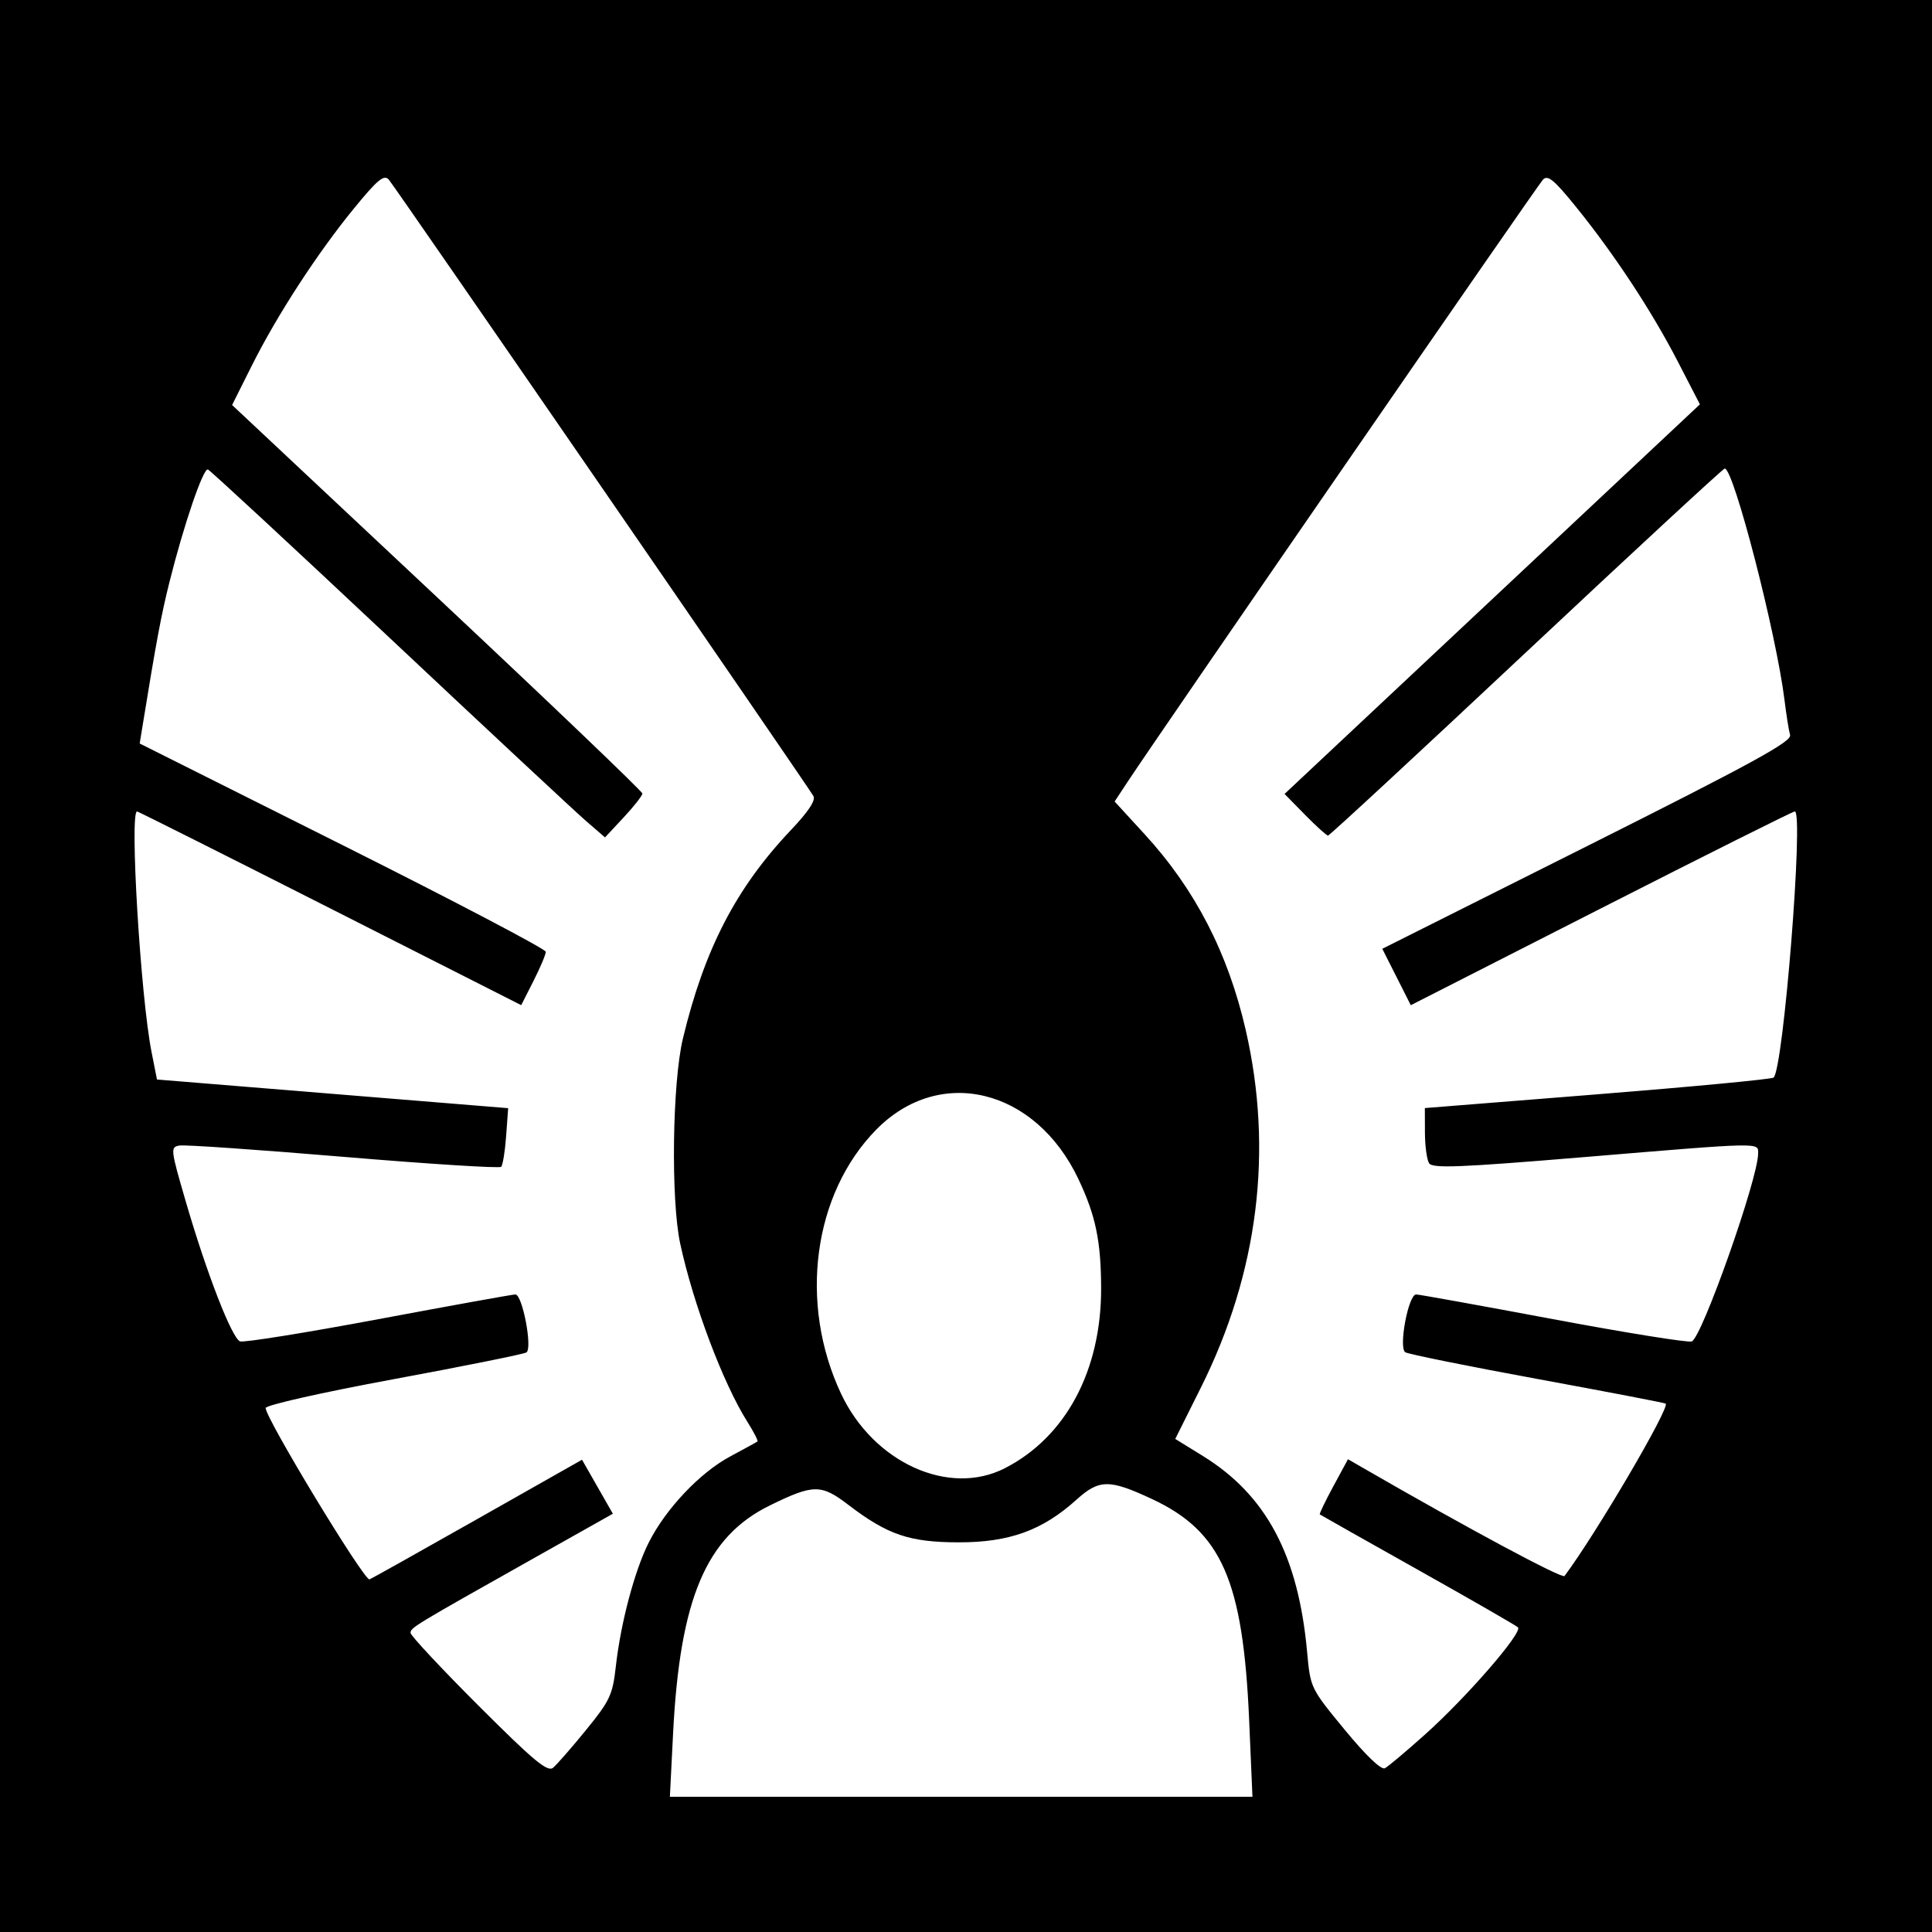
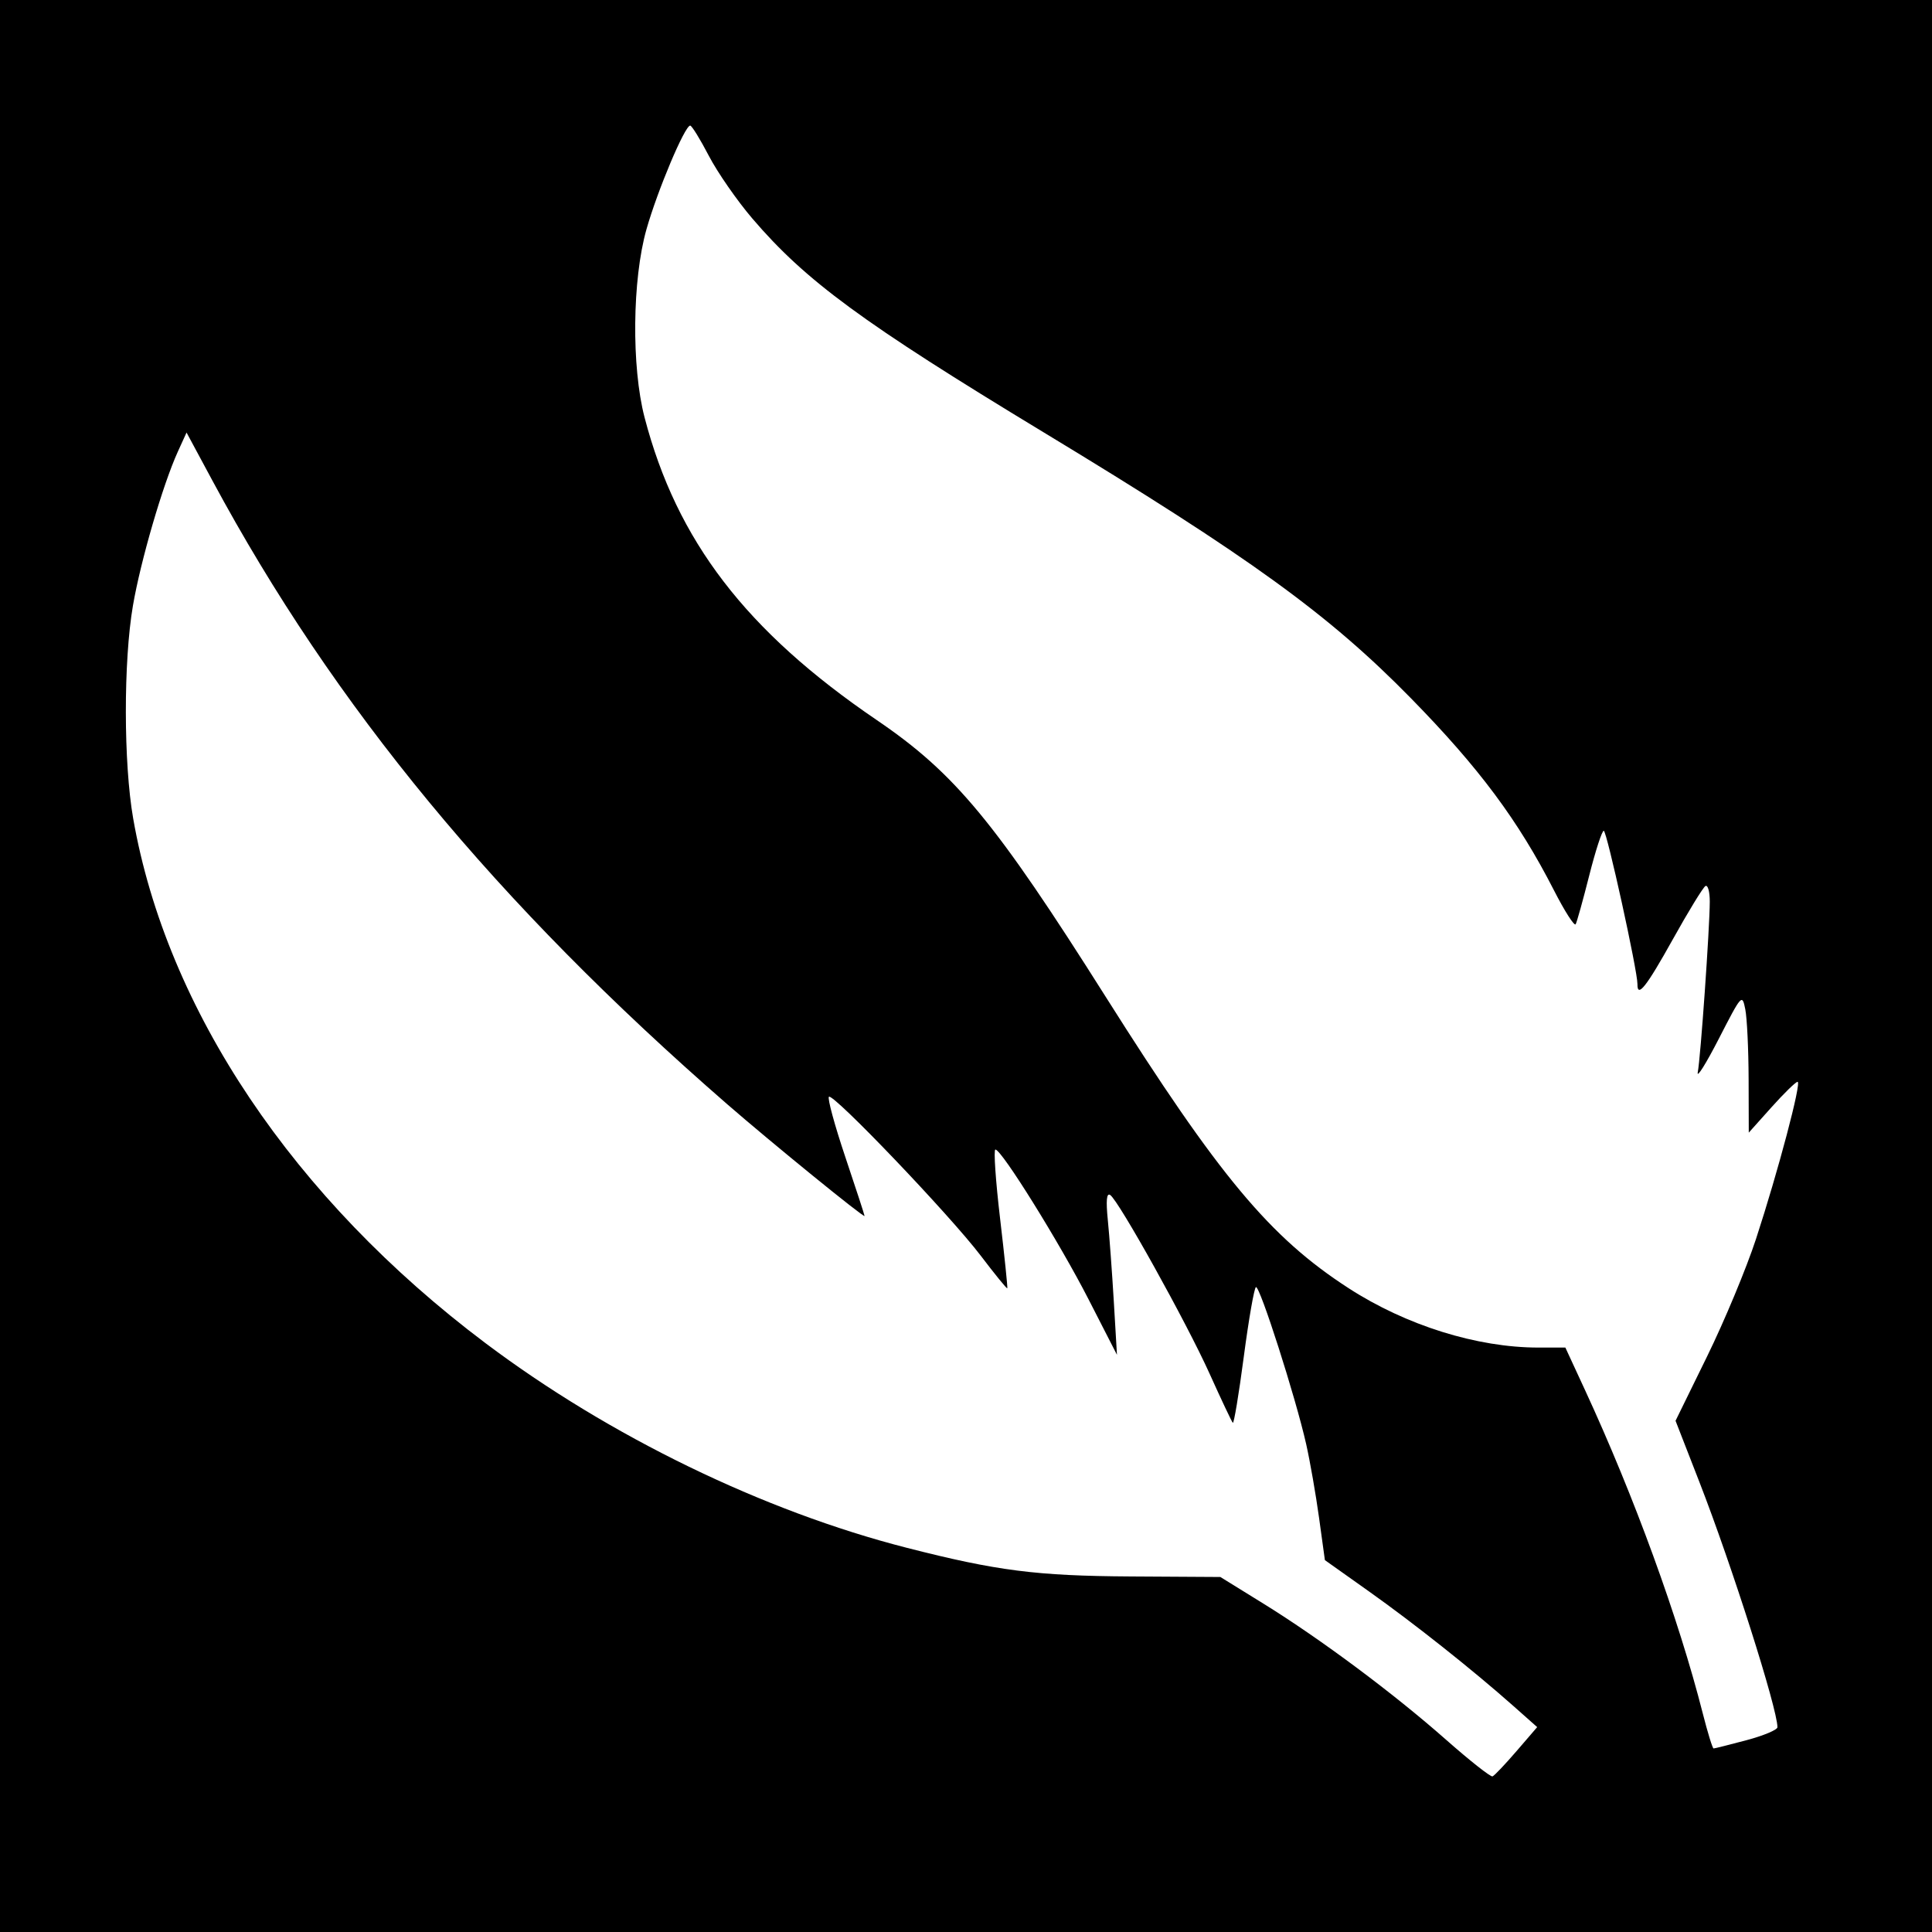
<svg xmlns="http://www.w3.org/2000/svg" id="svg2" version="1.1" width="400" height="400">
  <defs id="defs6" />
-   <path style="fill:#000000" d="m 0,1.5258789e-5 400,0 L 400,400 l -400,0 z" id="rect3024" />
-   <path id="path2989" style="fill:#ffffff" d="m 208.012,303.994 c 12.637,-6.447 20.015,-20.244 19.964,-37.333 -0.029,-9.707 -1.132,-15.001 -4.692,-22.527 -8.879,-18.77 -28.705,-23.636 -41.85,-10.273 -13.091,13.309 -16.117,35.942 -7.309,54.679 6.701,14.256 22.296,21.368 33.888,15.454 z m 87.073,55.071 c 8.621,-7.719 20.254,-21.144 19.187,-22.144 -0.424,-0.398 -9.772,-5.775 -20.772,-11.949 -11,-6.174 -20.111,-11.317 -20.246,-11.428 -0.135,-0.111 1.121,-2.728 2.793,-5.814 l 3.039,-5.611 3.207,1.851 c 21.646,12.495 41.155,22.956 41.627,22.323 6.586,-8.835 21.897,-34.929 20.941,-35.69 -0.199,-0.158 -12.15,-2.454 -26.558,-5.102 -14.408,-2.648 -26.715,-5.135 -27.348,-5.527 C 289.512,279.08 291.581,268 293.191,268 c 0.577,0 13.352,2.305 28.388,5.123 15.036,2.818 27.942,4.891 28.679,4.608 C 352.368,276.922 364,243.997 364,238.835 c 0,-2.344 1.263,-2.37 -36.228,0.748 -25.651,2.134 -31.198,2.351 -31.896,1.25 -0.465,-0.733 -0.852,-3.602 -0.86,-6.375 L 295,229.415 l 35.75,-2.852 c 19.663,-1.569 36.067,-3.126 36.453,-3.461 C 369.238,221.341 373.489,168 371.594,168 c -0.394,0 -18.444,9.027 -40.111,20.059 l -39.395,20.059 -2.949,-5.841 -2.949,-5.841 42.451,-21.284 C 362.712,158.07 370.999,153.535 370.619,152.184 370.358,151.258 369.841,148.025 369.471,145 367.787,131.257 358.947,96.996 357.086,97.002 356.764,97.003 338.275,114.102 316,135 c -22.275,20.898 -40.744,37.997 -41.042,37.998 -0.298,9.4e-4 -2.446,-1.938 -4.773,-4.31 l -4.231,-4.311 42.997,-40.331 42.997,-40.331 -4.571,-8.85 C 341.985,64.426 334.299,52.739 326.384,42.942 c -4.615,-5.712 -5.934,-6.806 -6.933,-5.748 -1.122,1.188 -79.37,114.628 -85.896,124.528 l -2.783,4.222 6.215,6.778 c 10.455,11.403 17.27,24.601 20.927,40.534 5.738,24.998 2.581,50.246 -9.247,73.952 l -5.342,10.708 5.7,3.519 c 13.148,8.115 19.781,20.584 21.602,40.609 0.675,7.423 0.71,7.495 7.776,16.079 4.402,5.347 7.565,8.375 8.329,7.971 0.677,-0.358 4.436,-3.521 8.354,-7.029 z M 121.345,358.162 c 4.939,-6.062 5.494,-7.247 6.158,-13.162 1.015,-9.043 3.908,-19.904 6.845,-25.699 3.528,-6.962 10.578,-14.406 16.804,-17.742 2.942,-1.576 5.493,-2.979 5.671,-3.118 0.177,-0.139 -0.77,-1.982 -2.104,-4.097 -5.007,-7.933 -11.176,-24.302 -13.886,-36.844 -1.965,-9.096 -1.645,-33.322 0.561,-42.5 4.456,-18.539 11.02,-31.195 22.4,-43.191 3.58,-3.774 5.133,-6.132 4.611,-7 -1.857,-3.087 -86.824,-126.435 -87.925,-127.642 -0.987,-1.082 -2.34,0.044 -7.207,6 -7.622,9.328 -15.892,22.054 -21.127,32.51 l -4.094,8.177 42.469,39.823 c 23.358,21.903 42.471,40.178 42.475,40.612 0.003,0.434 -1.736,2.656 -3.865,4.938 l -3.871,4.15 -3.972,-3.438 C 119.102,168.047 100.794,150.975 80.602,132 60.41,113.025 43.509,97.365 43.044,97.2 42.079,96.857 38.048,108.661 35.087,120.5 c -1.727,6.903 -2.697,12.1 -5.642,30.217 l -0.523,3.217 42.039,21.058 C 94.082,186.574 113,196.504 113,197.058 c 0,0.554 -1.145,3.267 -2.544,6.029 l -2.544,5.021 -39.578,-20.054 C 46.565,177.024 28.585,168 28.378,168 c -1.577,0 0.721,38.273 2.988,49.753 L 32.5,223.5 l 36.354,2.968 36.354,2.968 -0.417,5.761 c -0.229,3.169 -0.695,6.04 -1.036,6.381 -0.341,0.341 -15.002,-0.588 -32.581,-2.062 -17.579,-1.475 -32.868,-2.532 -33.976,-2.348 -1.959,0.324 -1.923,0.648 1.297,11.705 4.306,14.784 9.517,28.196 11.208,28.845 0.737,0.283 13.634,-1.788 28.66,-4.601 C 93.39,270.302 106.143,268 106.704,268 c 1.465,0 3.589,11.201 2.278,12.011 -0.565,0.349 -12.942,2.842 -27.504,5.54 C 66.51,288.324 55,290.919 55,291.52 55,293.651 75.201,327 76.492,327 c 0.137,0 10.095,-5.575 22.128,-12.389 L 120.5,302.221 l 3.193,5.591 3.193,5.591 -16.693,9.392 C 85.628,336.615 85,336.996 85,338.077 c 0,0.546 6.321,7.314 14.048,15.041 11.414,11.414 14.312,13.828 15.459,12.877 0.776,-0.644 3.853,-4.169 6.839,-7.833 z M 258.628,356.25 c -1.25,-29.024 -5.692,-39.152 -20.128,-45.896 -8.833,-4.126 -10.924,-4.107 -15.63,0.144 -7.031,6.352 -13.902,8.841 -24.37,8.826 -10.216,-0.014 -14.733,-1.55 -22.887,-7.784 -5.61,-4.289 -7.196,-4.276 -16.202,0.134 -13.208,6.468 -18.642,19.265 -20.058,47.244 L 138.692,372 l 60.307,0 60.307,0 -0.678,-15.75 z" />
+   <path style="fill:#000000;fill-opacity:1;stroke:none" d="m 0,0 400,0 0,400 -400,0 z" id="rect3020" />
+   <path id="path2989" style="fill:#ffffff" d="M 361.586,360.291 C 365.114,359.351 368,358.142 368,357.605 c 0,-3.841 -9.474,-33.607 -16.161,-50.777 l -4.935,-12.672 6.533,-13.328 c 3.593,-7.33 8.152,-18.278 10.13,-24.328 4.597,-14.057 9.474,-32.494 8.604,-32.52 -0.369,-0.011 -2.794,2.352 -5.389,5.25 l -4.718,5.27 -0.032,-11.125 c -0.018,-6.119 -0.328,-12.605 -0.69,-14.414 -0.646,-3.232 -0.741,-3.126 -5.492,6.125 -2.659,5.178 -4.614,8.289 -4.345,6.914 0.579,-2.964 2.471,-29.84 2.485,-35.309 0.005,-2.095 -0.404,-3.553 -0.909,-3.241 -0.505,0.312 -3.543,5.281 -6.75,11.042 -5.475,9.835 -7.352,12.21 -7.315,9.258 0.034,-2.694 -6.35,-31.75 -6.975,-31.75 -0.366,0 -1.718,4.162 -3.005,9.25 -1.287,5.088 -2.552,9.634 -2.81,10.103 -0.258,0.469 -2.276,-2.681 -4.484,-7 -7.416,-14.506 -15.477,-25.337 -29.569,-39.731 C 275.12,127.205 258.8,115.388 216,89.467 178.588,66.809 166.784,58.141 155.753,45.227 c -3.161,-3.7 -7.211,-9.538 -9,-12.974 -1.789,-3.435 -3.524,-6.248 -3.855,-6.25 -1.113,-0.007 -6.773,13.422 -9.061,21.496 -2.935,10.358 -3.116,28.451 -0.389,38.916 6.652,25.528 21.018,44.259 48.046,62.646 16.265,11.065 24.554,21.087 47.508,57.438 23.37,37.01 33.933,49.676 50.216,60.209 C 291.12,274.409 305.795,279 318.504,279 l 5.588,0 4.047,8.75 c 10.197,22.045 19.397,47.304 24.404,67 1.014,3.987 2.02,7.25 2.236,7.25 0.216,0 3.279,-0.769 6.807,-1.709 z m -47.596,2.249 4.269,-4.96 -4.879,-4.329 c -8.426,-7.476 -20.537,-17.086 -29.977,-23.786 l -9.098,-6.457 -1.207,-8.754 C 272.434,309.439 271.234,302.575 270.431,299 c -2.159,-9.614 -9.642,-32.988 -10.409,-32.514 -0.365,0.226 -1.497,6.731 -2.515,14.457 -1.018,7.726 -2.038,13.86 -2.267,13.631 -0.229,-0.229 -2.386,-4.79 -4.794,-10.137 -4.786,-10.627 -18.886,-35.972 -20.601,-37.032 -0.74,-0.458 -0.889,1.156 -0.481,5.216 0.325,3.233 0.883,10.829 1.241,16.879 l 0.65,11 -5.888,-11.5 c -5.994,-11.706 -17.995,-31 -19.283,-31 -0.39,0 0.046,6.412 0.969,14.25 0.923,7.838 1.596,14.355 1.495,14.483 -0.101,0.128 -2.586,-2.927 -5.523,-6.79 -6.375,-8.386 -30.552,-33.687 -31.408,-32.869 -0.331,0.316 1.195,5.92 3.39,12.453 2.195,6.533 3.991,12.035 3.991,12.225 0,0.517 -19.341,-15.222 -28.5,-23.192 C 102.856,187.1 69.152,146.269 43.99,99.526 l -5.369,-9.974 -1.809,3.974 c -3.095,6.801 -7.694,22.573 -9.288,31.855 -1.976,11.509 -1.954,32.633 0.048,44.074 6.928,39.607 33.202,78.74 72.927,108.619 25.652,19.294 57.574,34.798 87.284,42.393 18.611,4.758 26.79,5.804 46.298,5.921 l 18.582,0.112 8.89,5.5 c 11.846,7.329 26.942,18.578 37.85,28.205 4.897,4.322 9.222,7.732 9.611,7.577 0.388,-0.155 2.627,-2.514 4.975,-5.242 z" />
</svg>
